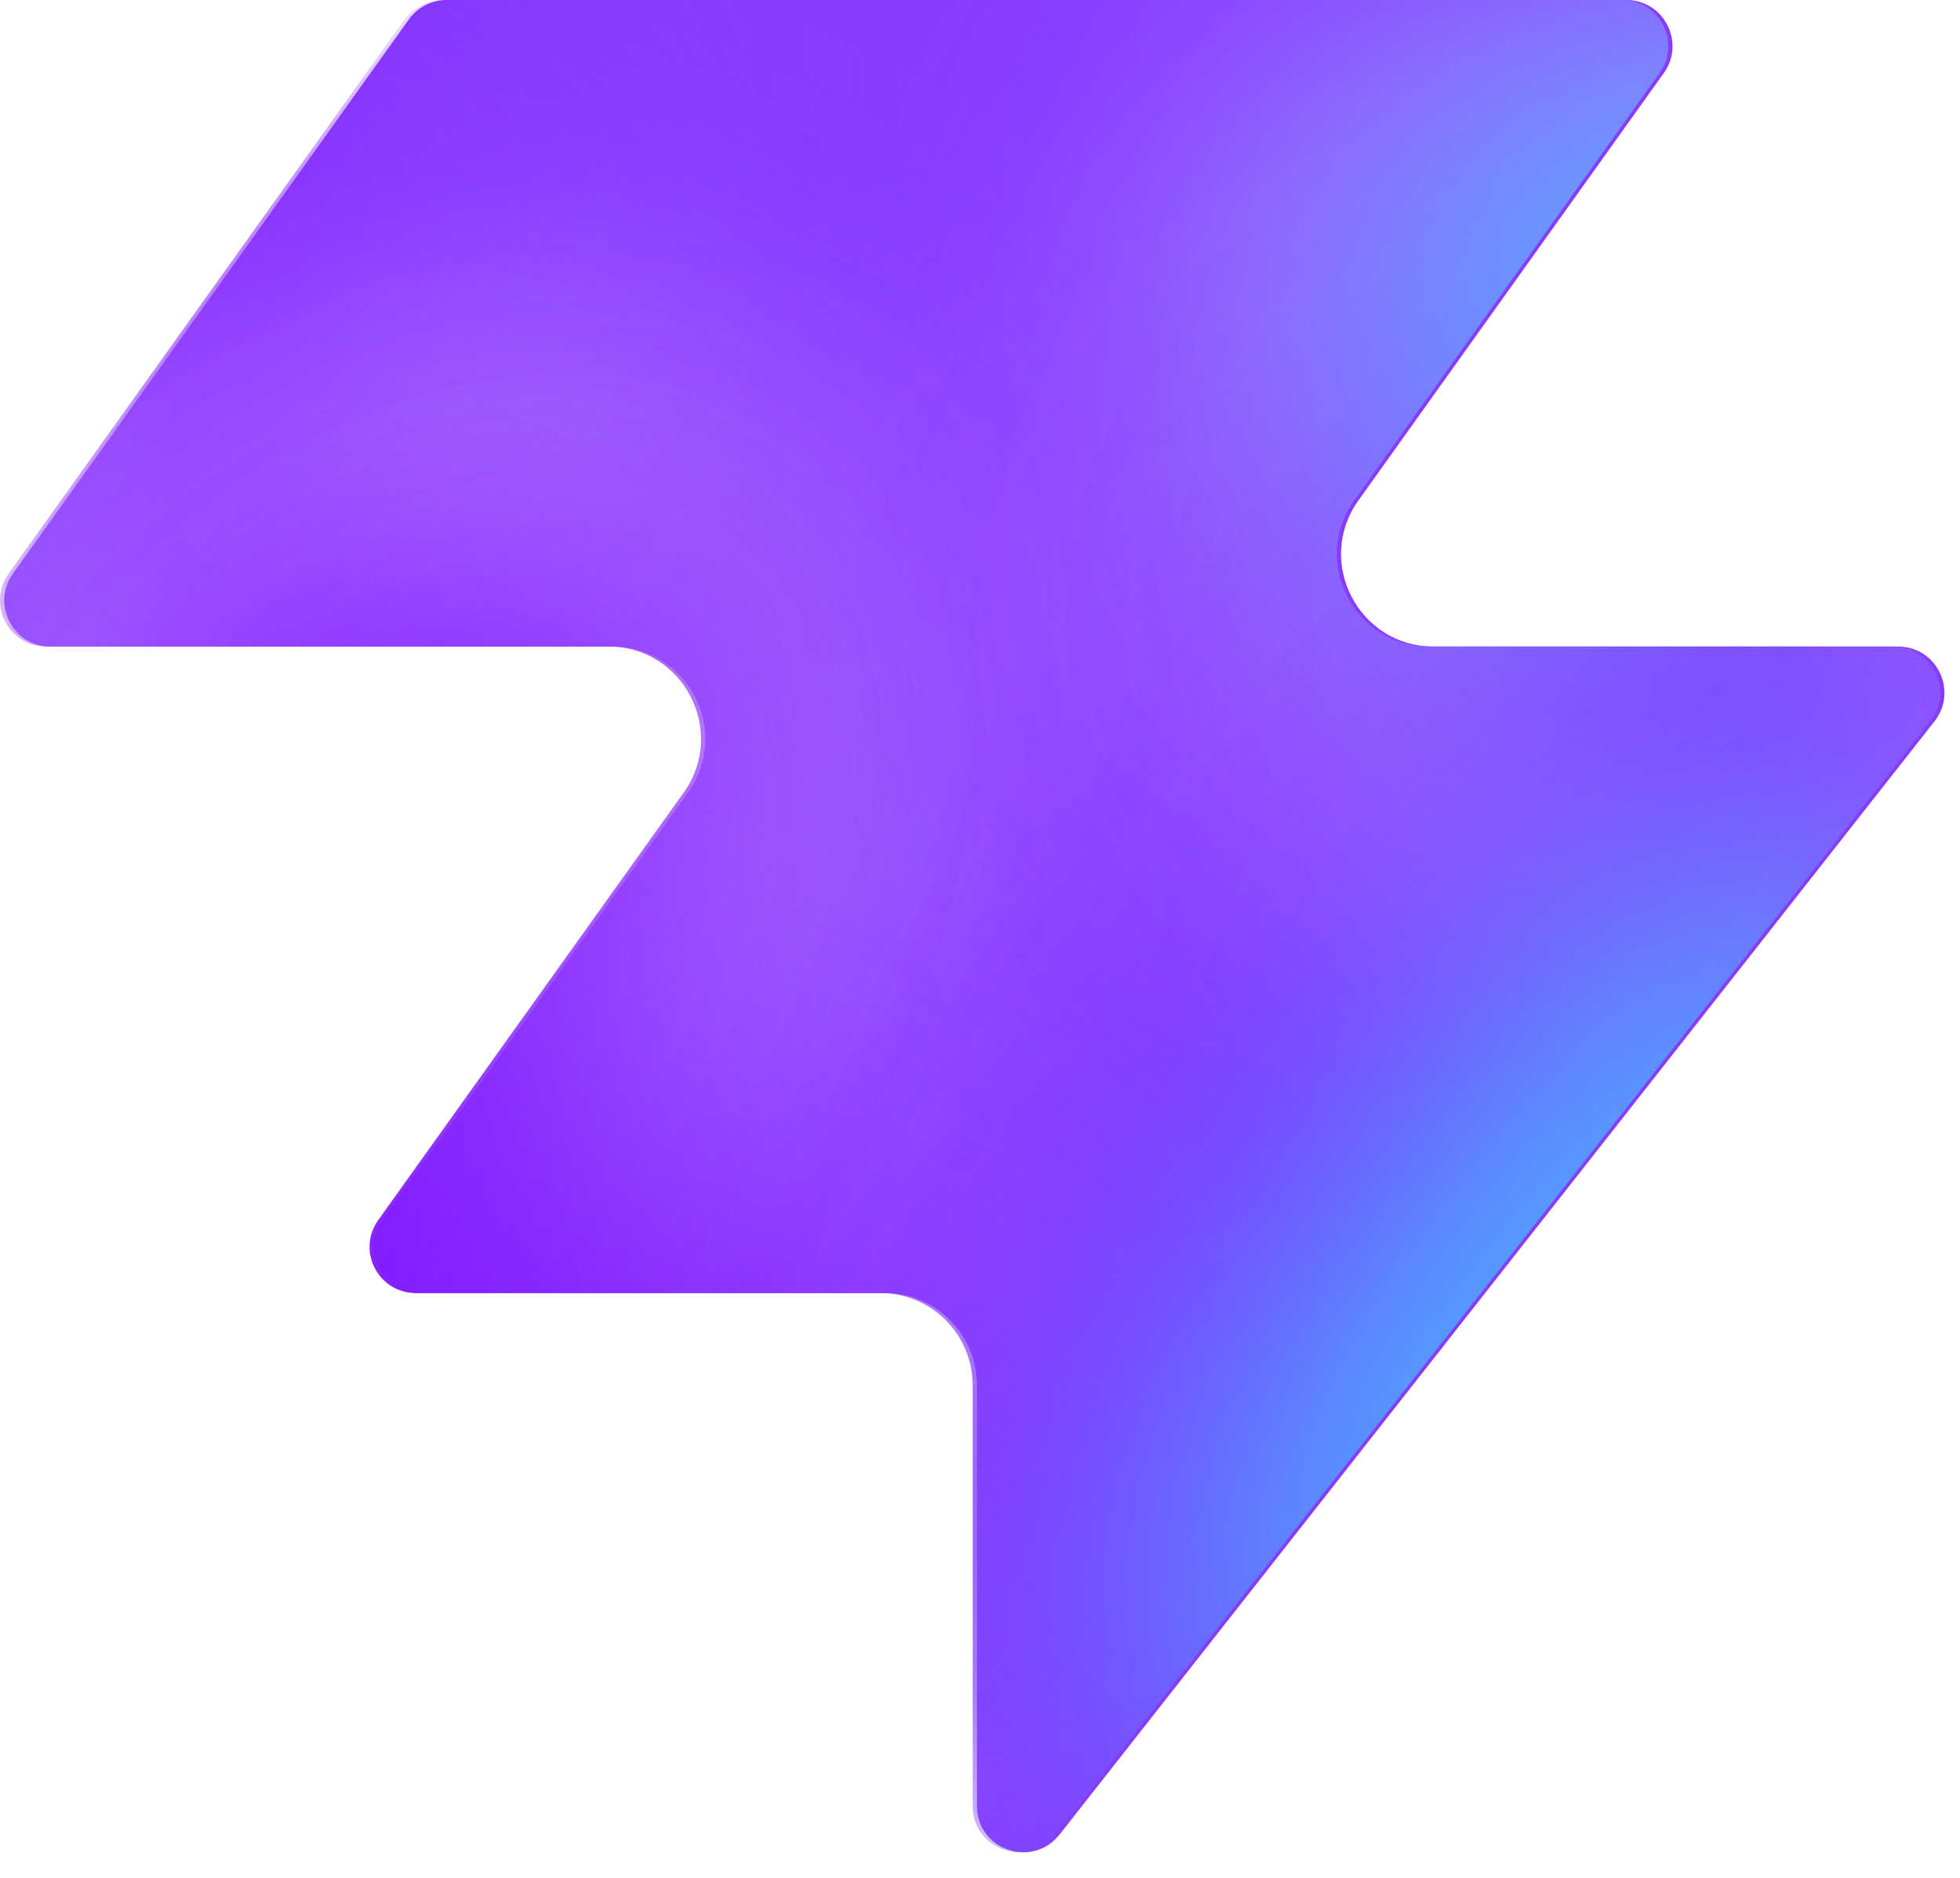
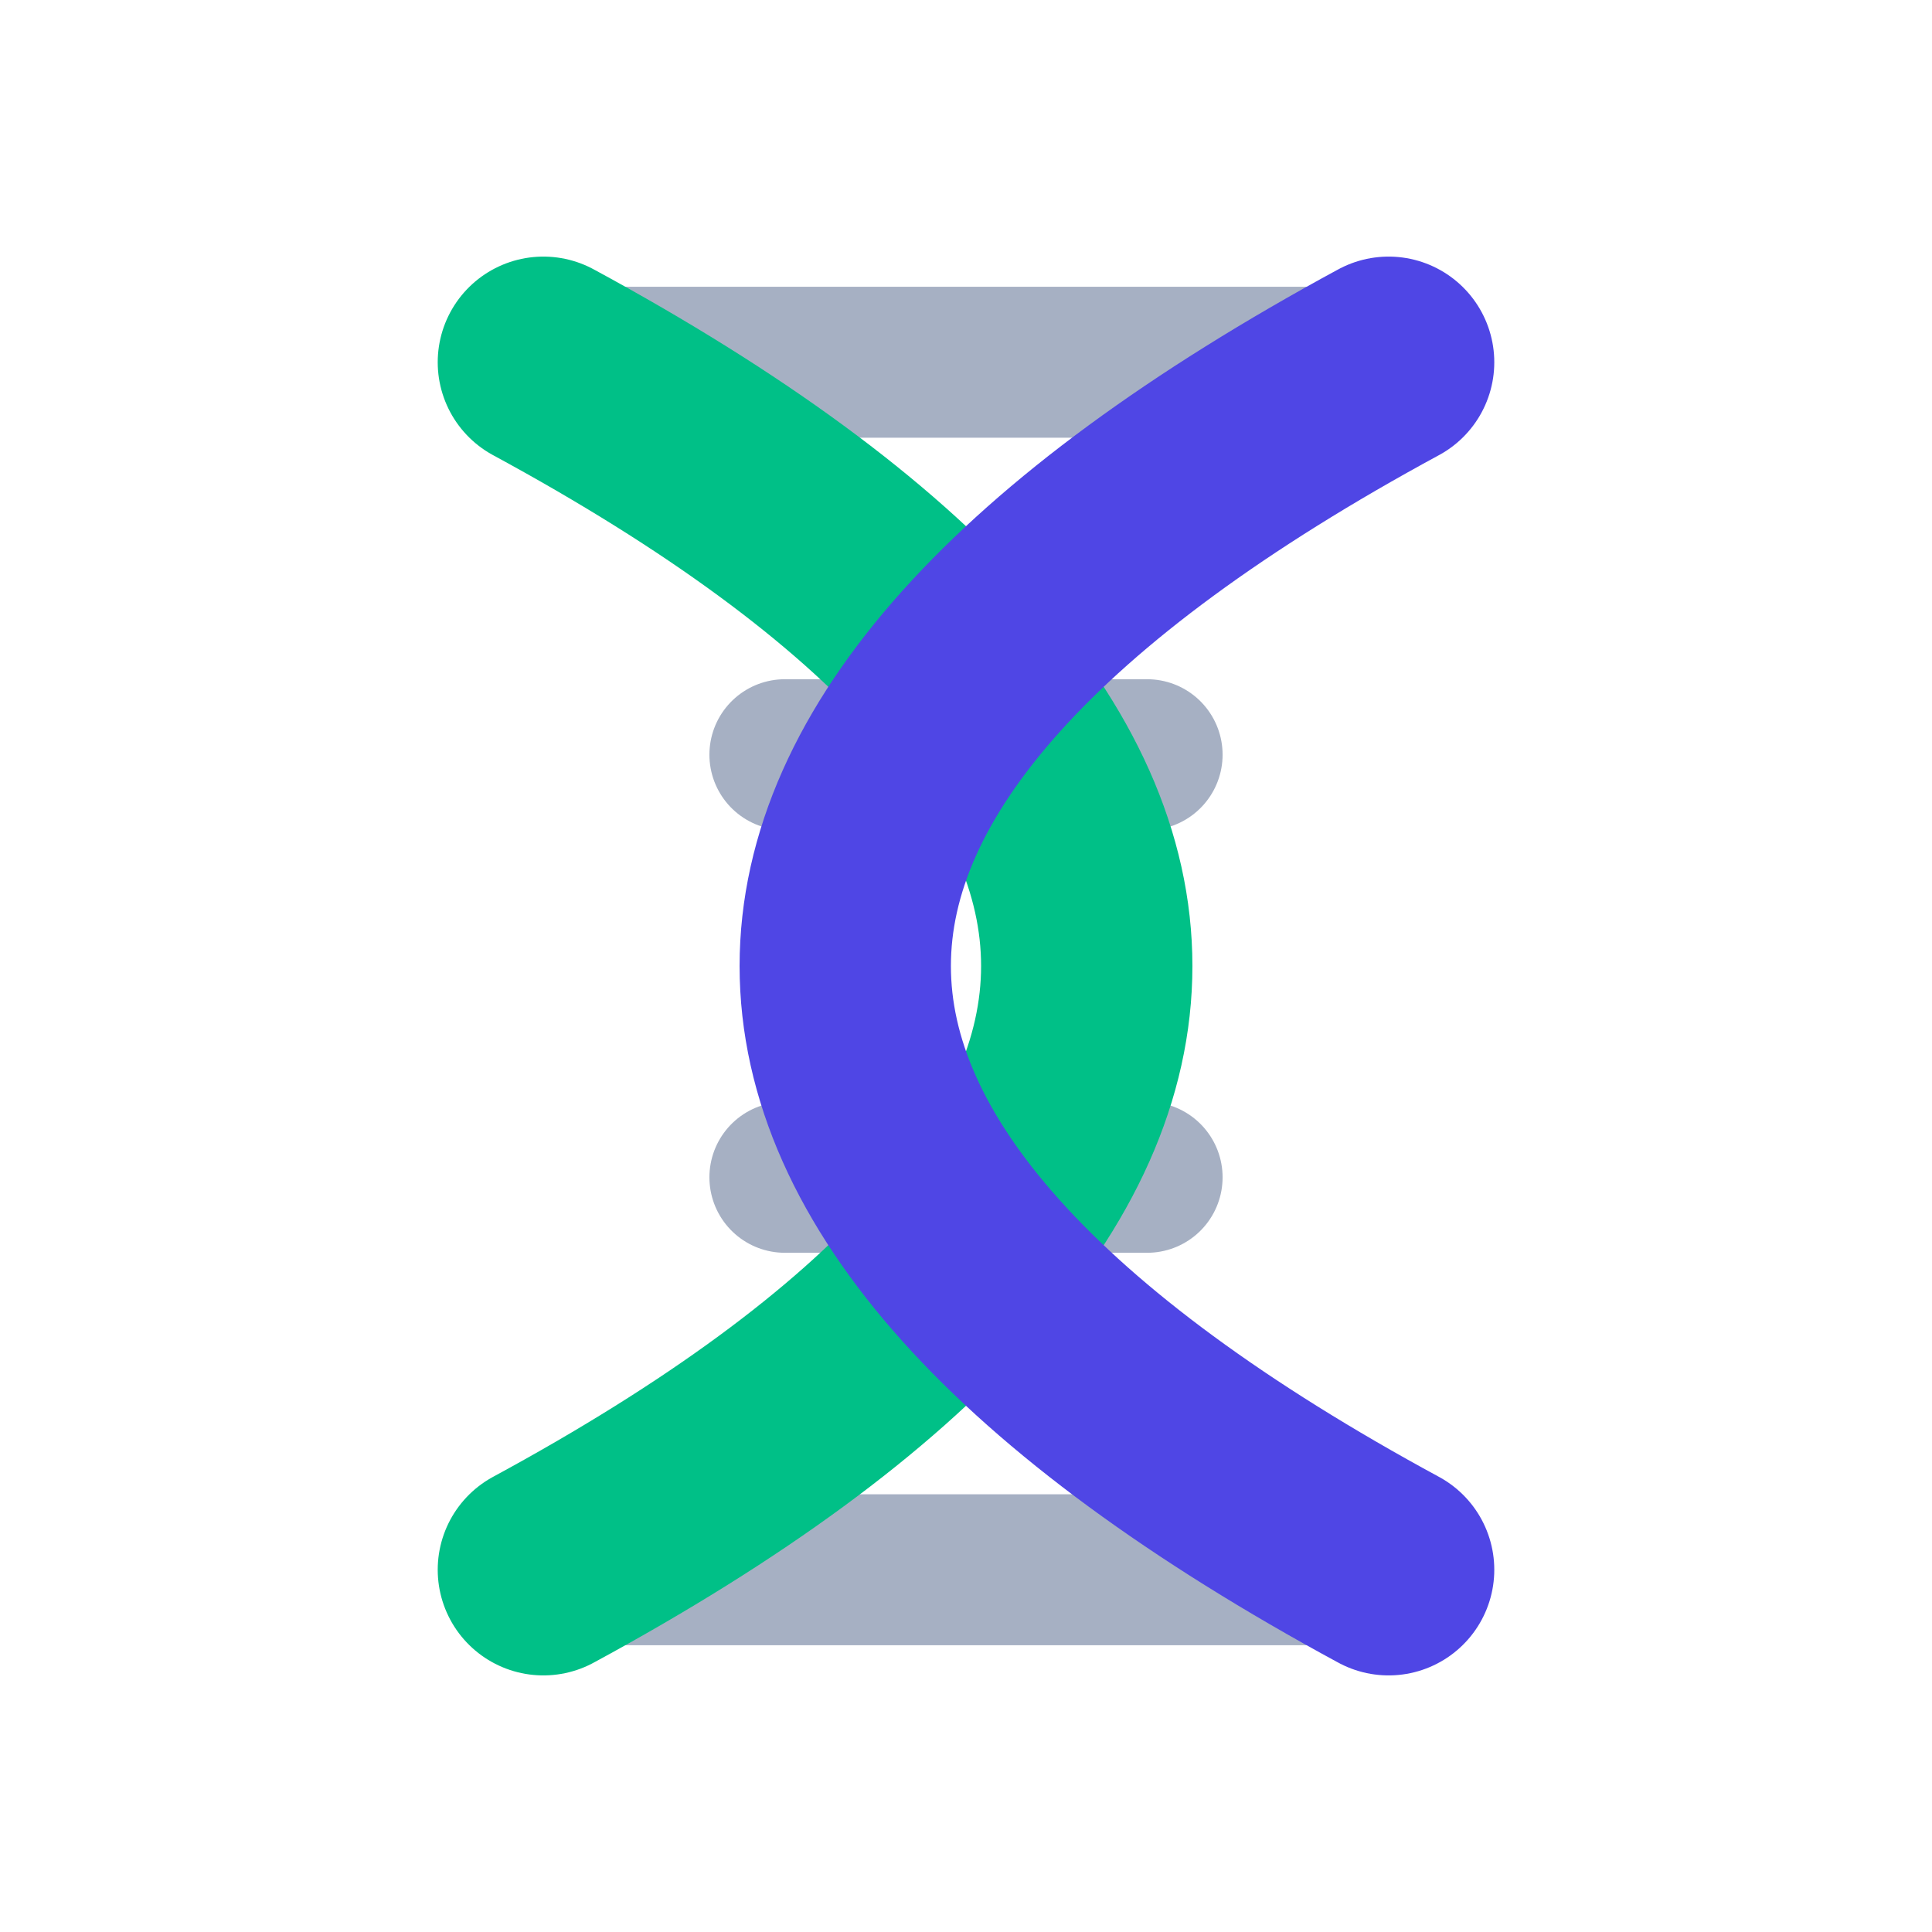
- <svg xmlns="http://www.w3.org/2000/svg" width="48" height="46" fill="none" viewBox="0 0 48 46">
-   <path fill="#863bff" d="M25.946 44.938c-.664.845-2.021.375-2.021-.698V33.937a2.26 2.26 0 0 0-2.262-2.262H10.287c-.92 0-1.456-1.04-.92-1.788l7.48-10.471c1.07-1.497 0-3.578-1.842-3.578H1.237c-.92 0-1.456-1.04-.92-1.788L10.013.474c.214-.297.556-.474.92-.474h28.894c.92 0 1.456 1.04.92 1.788l-7.48 10.471c-1.07 1.498 0 3.579 1.842 3.579h11.377c.943 0 1.473 1.088.89 1.83L25.947 44.94z" style="fill:#863bff;fill:color(display-p3 .525 .23 1);fill-opacity:1" />
-   <mask id="a" width="48" height="46" x="0" y="0" maskUnits="userSpaceOnUse" style="mask-type:alpha">
-     <path fill="#000" d="M25.842 44.938c-.664.844-2.021.375-2.021-.698V33.937a2.26 2.26 0 0 0-2.262-2.262H10.183c-.92 0-1.456-1.04-.92-1.788l7.48-10.471c1.07-1.498 0-3.579-1.842-3.579H1.133c-.92 0-1.456-1.04-.92-1.787L9.91.473c.214-.297.556-.474.92-.474h28.894c.92 0 1.456 1.04.92 1.788l-7.48 10.471c-1.07 1.498 0 3.578 1.842 3.578h11.377c.943 0 1.473 1.088.89 1.832L25.843 44.94z" style="fill:#000;fill-opacity:1" />
-   </mask>
-   <g mask="url(#a)">
-     <g filter="url(#b)">
-       <ellipse cx="5.508" cy="14.704" fill="#ede6ff" rx="5.508" ry="14.704" style="fill:#ede6ff;fill:color(display-p3 .927 .903 1);fill-opacity:1" transform="matrix(.00324 1 1 -.00324 -4.47 31.516)" />
-     </g>
-     <g filter="url(#c)">
-       <ellipse cx="10.399" cy="29.851" fill="#ede6ff" rx="10.399" ry="29.851" style="fill:#ede6ff;fill:color(display-p3 .927 .903 1);fill-opacity:1" transform="matrix(.00324 1 1 -.00324 -39.328 7.883)" />
-     </g>
-     <g filter="url(#d)">
-       <ellipse cx="5.508" cy="30.487" fill="#7e14ff" rx="5.508" ry="30.487" style="fill:#7e14ff;fill:color(display-p3 .492 .077 1);fill-opacity:1" transform="rotate(89.814 -25.913 -14.639)scale(1 -1)" />
-     </g>
-     <g filter="url(#e)">
-       <ellipse cx="5.508" cy="30.599" fill="#7e14ff" rx="5.508" ry="30.599" style="fill:#7e14ff;fill:color(display-p3 .492 .077 1);fill-opacity:1" transform="rotate(89.814 -32.644 -3.334)scale(1 -1)" />
-     </g>
-     <g filter="url(#f)">
-       <ellipse cx="5.508" cy="30.599" fill="#7e14ff" rx="5.508" ry="30.599" style="fill:#7e14ff;fill:color(display-p3 .492 .077 1);fill-opacity:1" transform="matrix(.00324 1 1 -.00324 -34.34 30.47)" />
-     </g>
-     <g filter="url(#g)">
-       <ellipse cx="14.072" cy="22.078" fill="#ede6ff" rx="14.072" ry="22.078" style="fill:#ede6ff;fill:color(display-p3 .927 .903 1);fill-opacity:1" transform="rotate(93.35 24.506 48.493)scale(-1 1)" />
-     </g>
-     <g filter="url(#h)">
-       <ellipse cx="3.47" cy="21.501" fill="#7e14ff" rx="3.47" ry="21.501" style="fill:#7e14ff;fill:color(display-p3 .492 .077 1);fill-opacity:1" transform="rotate(89.009 28.708 47.59)scale(-1 1)" />
-     </g>
-     <g filter="url(#i)">
-       <ellipse cx="3.47" cy="21.501" fill="#7e14ff" rx="3.47" ry="21.501" style="fill:#7e14ff;fill:color(display-p3 .492 .077 1);fill-opacity:1" transform="rotate(89.009 28.708 47.59)scale(-1 1)" />
-     </g>
-     <g filter="url(#j)">
-       <ellipse cx=".387" cy="8.972" fill="#7e14ff" rx="4.407" ry="29.108" style="fill:#7e14ff;fill:color(display-p3 .492 .077 1);fill-opacity:1" transform="rotate(39.51 .387 8.972)" />
-     </g>
-     <g filter="url(#k)">
-       <ellipse cx="47.523" cy="-6.092" fill="#7e14ff" rx="4.407" ry="29.108" style="fill:#7e14ff;fill:color(display-p3 .492 .077 1);fill-opacity:1" transform="rotate(37.892 47.523 -6.092)" />
-     </g>
-     <g filter="url(#l)">
-       <ellipse cx="41.412" cy="6.333" fill="#47bfff" rx="5.971" ry="9.665" style="fill:#47bfff;fill:color(display-p3 .28 .748 1);fill-opacity:1" transform="rotate(37.892 41.412 6.333)" />
-     </g>
-     <g filter="url(#m)">
-       <ellipse cx="-1.879" cy="38.332" fill="#7e14ff" rx="4.407" ry="29.108" style="fill:#7e14ff;fill:color(display-p3 .492 .077 1);fill-opacity:1" transform="rotate(37.892 -1.88 38.332)" />
-     </g>
-     <g filter="url(#n)">
-       <ellipse cx="-1.879" cy="38.332" fill="#7e14ff" rx="4.407" ry="29.108" style="fill:#7e14ff;fill:color(display-p3 .492 .077 1);fill-opacity:1" transform="rotate(37.892 -1.88 38.332)" />
-     </g>
-     <g filter="url(#o)">
-       <ellipse cx="35.651" cy="29.907" fill="#7e14ff" rx="4.407" ry="29.108" style="fill:#7e14ff;fill:color(display-p3 .492 .077 1);fill-opacity:1" transform="rotate(37.892 35.651 29.907)" />
-     </g>
-     <g filter="url(#p)">
-       <ellipse cx="38.418" cy="32.4" fill="#47bfff" rx="5.971" ry="15.297" style="fill:#47bfff;fill:color(display-p3 .28 .748 1);fill-opacity:1" transform="rotate(37.892 38.418 32.4)" />
-     </g>
-   </g>
-   <defs>
-     <filter id="b" width="60.045" height="41.654" x="-19.77" y="16.149" color-interpolation-filters="sRGB" filterUnits="userSpaceOnUse">
-       <feFlood flood-opacity="0" result="BackgroundImageFix" />
-       <feBlend in="SourceGraphic" in2="BackgroundImageFix" result="shape" />
-       <feGaussianBlur result="effect1_foregroundBlur_2002_17158" stdDeviation="7.659" />
-     </filter>
-     <filter id="c" width="90.34" height="51.437" x="-54.613" y="-7.533" color-interpolation-filters="sRGB" filterUnits="userSpaceOnUse">
-       <feFlood flood-opacity="0" result="BackgroundImageFix" />
-       <feBlend in="SourceGraphic" in2="BackgroundImageFix" result="shape" />
-       <feGaussianBlur result="effect1_foregroundBlur_2002_17158" stdDeviation="7.659" />
-     </filter>
-     <filter id="d" width="79.355" height="29.4" x="-49.64" y="2.03" color-interpolation-filters="sRGB" filterUnits="userSpaceOnUse">
-       <feFlood flood-opacity="0" result="BackgroundImageFix" />
-       <feBlend in="SourceGraphic" in2="BackgroundImageFix" result="shape" />
-       <feGaussianBlur result="effect1_foregroundBlur_2002_17158" stdDeviation="4.596" />
-     </filter>
-     <filter id="e" width="79.579" height="29.4" x="-45.045" y="20.029" color-interpolation-filters="sRGB" filterUnits="userSpaceOnUse">
-       <feFlood flood-opacity="0" result="BackgroundImageFix" />
-       <feBlend in="SourceGraphic" in2="BackgroundImageFix" result="shape" />
-       <feGaussianBlur result="effect1_foregroundBlur_2002_17158" stdDeviation="4.596" />
-     </filter>
-     <filter id="f" width="79.579" height="29.4" x="-43.513" y="21.178" color-interpolation-filters="sRGB" filterUnits="userSpaceOnUse">
-       <feFlood flood-opacity="0" result="BackgroundImageFix" />
-       <feBlend in="SourceGraphic" in2="BackgroundImageFix" result="shape" />
-       <feGaussianBlur result="effect1_foregroundBlur_2002_17158" stdDeviation="4.596" />
-     </filter>
-     <filter id="g" width="74.749" height="58.852" x="15.756" y="-17.901" color-interpolation-filters="sRGB" filterUnits="userSpaceOnUse">
-       <feFlood flood-opacity="0" result="BackgroundImageFix" />
-       <feBlend in="SourceGraphic" in2="BackgroundImageFix" result="shape" />
-       <feGaussianBlur result="effect1_foregroundBlur_2002_17158" stdDeviation="7.659" />
-     </filter>
-     <filter id="h" width="61.377" height="25.362" x="23.548" y="2.284" color-interpolation-filters="sRGB" filterUnits="userSpaceOnUse">
-       <feFlood flood-opacity="0" result="BackgroundImageFix" />
-       <feBlend in="SourceGraphic" in2="BackgroundImageFix" result="shape" />
-       <feGaussianBlur result="effect1_foregroundBlur_2002_17158" stdDeviation="4.596" />
-     </filter>
-     <filter id="i" width="61.377" height="25.362" x="23.548" y="2.284" color-interpolation-filters="sRGB" filterUnits="userSpaceOnUse">
-       <feFlood flood-opacity="0" result="BackgroundImageFix" />
-       <feBlend in="SourceGraphic" in2="BackgroundImageFix" result="shape" />
-       <feGaussianBlur result="effect1_foregroundBlur_2002_17158" stdDeviation="4.596" />
-     </filter>
-     <filter id="j" width="56.045" height="63.649" x="-27.636" y="-22.853" color-interpolation-filters="sRGB" filterUnits="userSpaceOnUse">
-       <feFlood flood-opacity="0" result="BackgroundImageFix" />
-       <feBlend in="SourceGraphic" in2="BackgroundImageFix" result="shape" />
-       <feGaussianBlur result="effect1_foregroundBlur_2002_17158" stdDeviation="4.596" />
-     </filter>
-     <filter id="k" width="54.814" height="64.646" x="20.116" y="-38.415" color-interpolation-filters="sRGB" filterUnits="userSpaceOnUse">
-       <feFlood flood-opacity="0" result="BackgroundImageFix" />
-       <feBlend in="SourceGraphic" in2="BackgroundImageFix" result="shape" />
-       <feGaussianBlur result="effect1_foregroundBlur_2002_17158" stdDeviation="4.596" />
-     </filter>
-     <filter id="l" width="33.541" height="35.313" x="24.641" y="-11.323" color-interpolation-filters="sRGB" filterUnits="userSpaceOnUse">
-       <feFlood flood-opacity="0" result="BackgroundImageFix" />
-       <feBlend in="SourceGraphic" in2="BackgroundImageFix" result="shape" />
-       <feGaussianBlur result="effect1_foregroundBlur_2002_17158" stdDeviation="4.596" />
-     </filter>
-     <filter id="m" width="54.814" height="64.646" x="-29.286" y="6.009" color-interpolation-filters="sRGB" filterUnits="userSpaceOnUse">
-       <feFlood flood-opacity="0" result="BackgroundImageFix" />
-       <feBlend in="SourceGraphic" in2="BackgroundImageFix" result="shape" />
-       <feGaussianBlur result="effect1_foregroundBlur_2002_17158" stdDeviation="4.596" />
-     </filter>
-     <filter id="n" width="54.814" height="64.646" x="-29.286" y="6.009" color-interpolation-filters="sRGB" filterUnits="userSpaceOnUse">
-       <feFlood flood-opacity="0" result="BackgroundImageFix" />
-       <feBlend in="SourceGraphic" in2="BackgroundImageFix" result="shape" />
-       <feGaussianBlur result="effect1_foregroundBlur_2002_17158" stdDeviation="4.596" />
-     </filter>
-     <filter id="o" width="54.814" height="64.646" x="8.244" y="-2.416" color-interpolation-filters="sRGB" filterUnits="userSpaceOnUse">
-       <feFlood flood-opacity="0" result="BackgroundImageFix" />
-       <feBlend in="SourceGraphic" in2="BackgroundImageFix" result="shape" />
-       <feGaussianBlur result="effect1_foregroundBlur_2002_17158" stdDeviation="4.596" />
-     </filter>
-     <filter id="p" width="39.409" height="43.623" x="18.713" y="10.588" color-interpolation-filters="sRGB" filterUnits="userSpaceOnUse">
-       <feFlood flood-opacity="0" result="BackgroundImageFix" />
-       <feBlend in="SourceGraphic" in2="BackgroundImageFix" result="shape" />
-       <feGaussianBlur result="effect1_foregroundBlur_2002_17158" stdDeviation="4.596" />
-     </filter>
-   </defs>
+ <svg xmlns="http://www.w3.org/2000/svg" width="128" height="128" viewBox="0 0 128 128" fill="none">
+   <line x1="36" y1="24" x2="92" y2="24" stroke="#A6B0C3" stroke-width="10" stroke-linecap="round" />
+   <line x1="52" y1="50" x2="76" y2="50" stroke="#A6B0C3" stroke-width="10" stroke-linecap="round" />
+   <line x1="52" y1="78" x2="76" y2="78" stroke="#A6B0C3" stroke-width="10" stroke-linecap="round" />
+   <line x1="36" y1="104" x2="92" y2="104" stroke="#A6B0C3" stroke-width="10" stroke-linecap="round" />
+   <path d="M36 24 C84 50, 84 78, 36 104" stroke="#00C087" stroke-width="14" stroke-linecap="round" />
+   <path d="M92 24 C44 50, 44 78, 92 104" stroke="#4F46E5" stroke-width="14" stroke-linecap="round" />
</svg>
